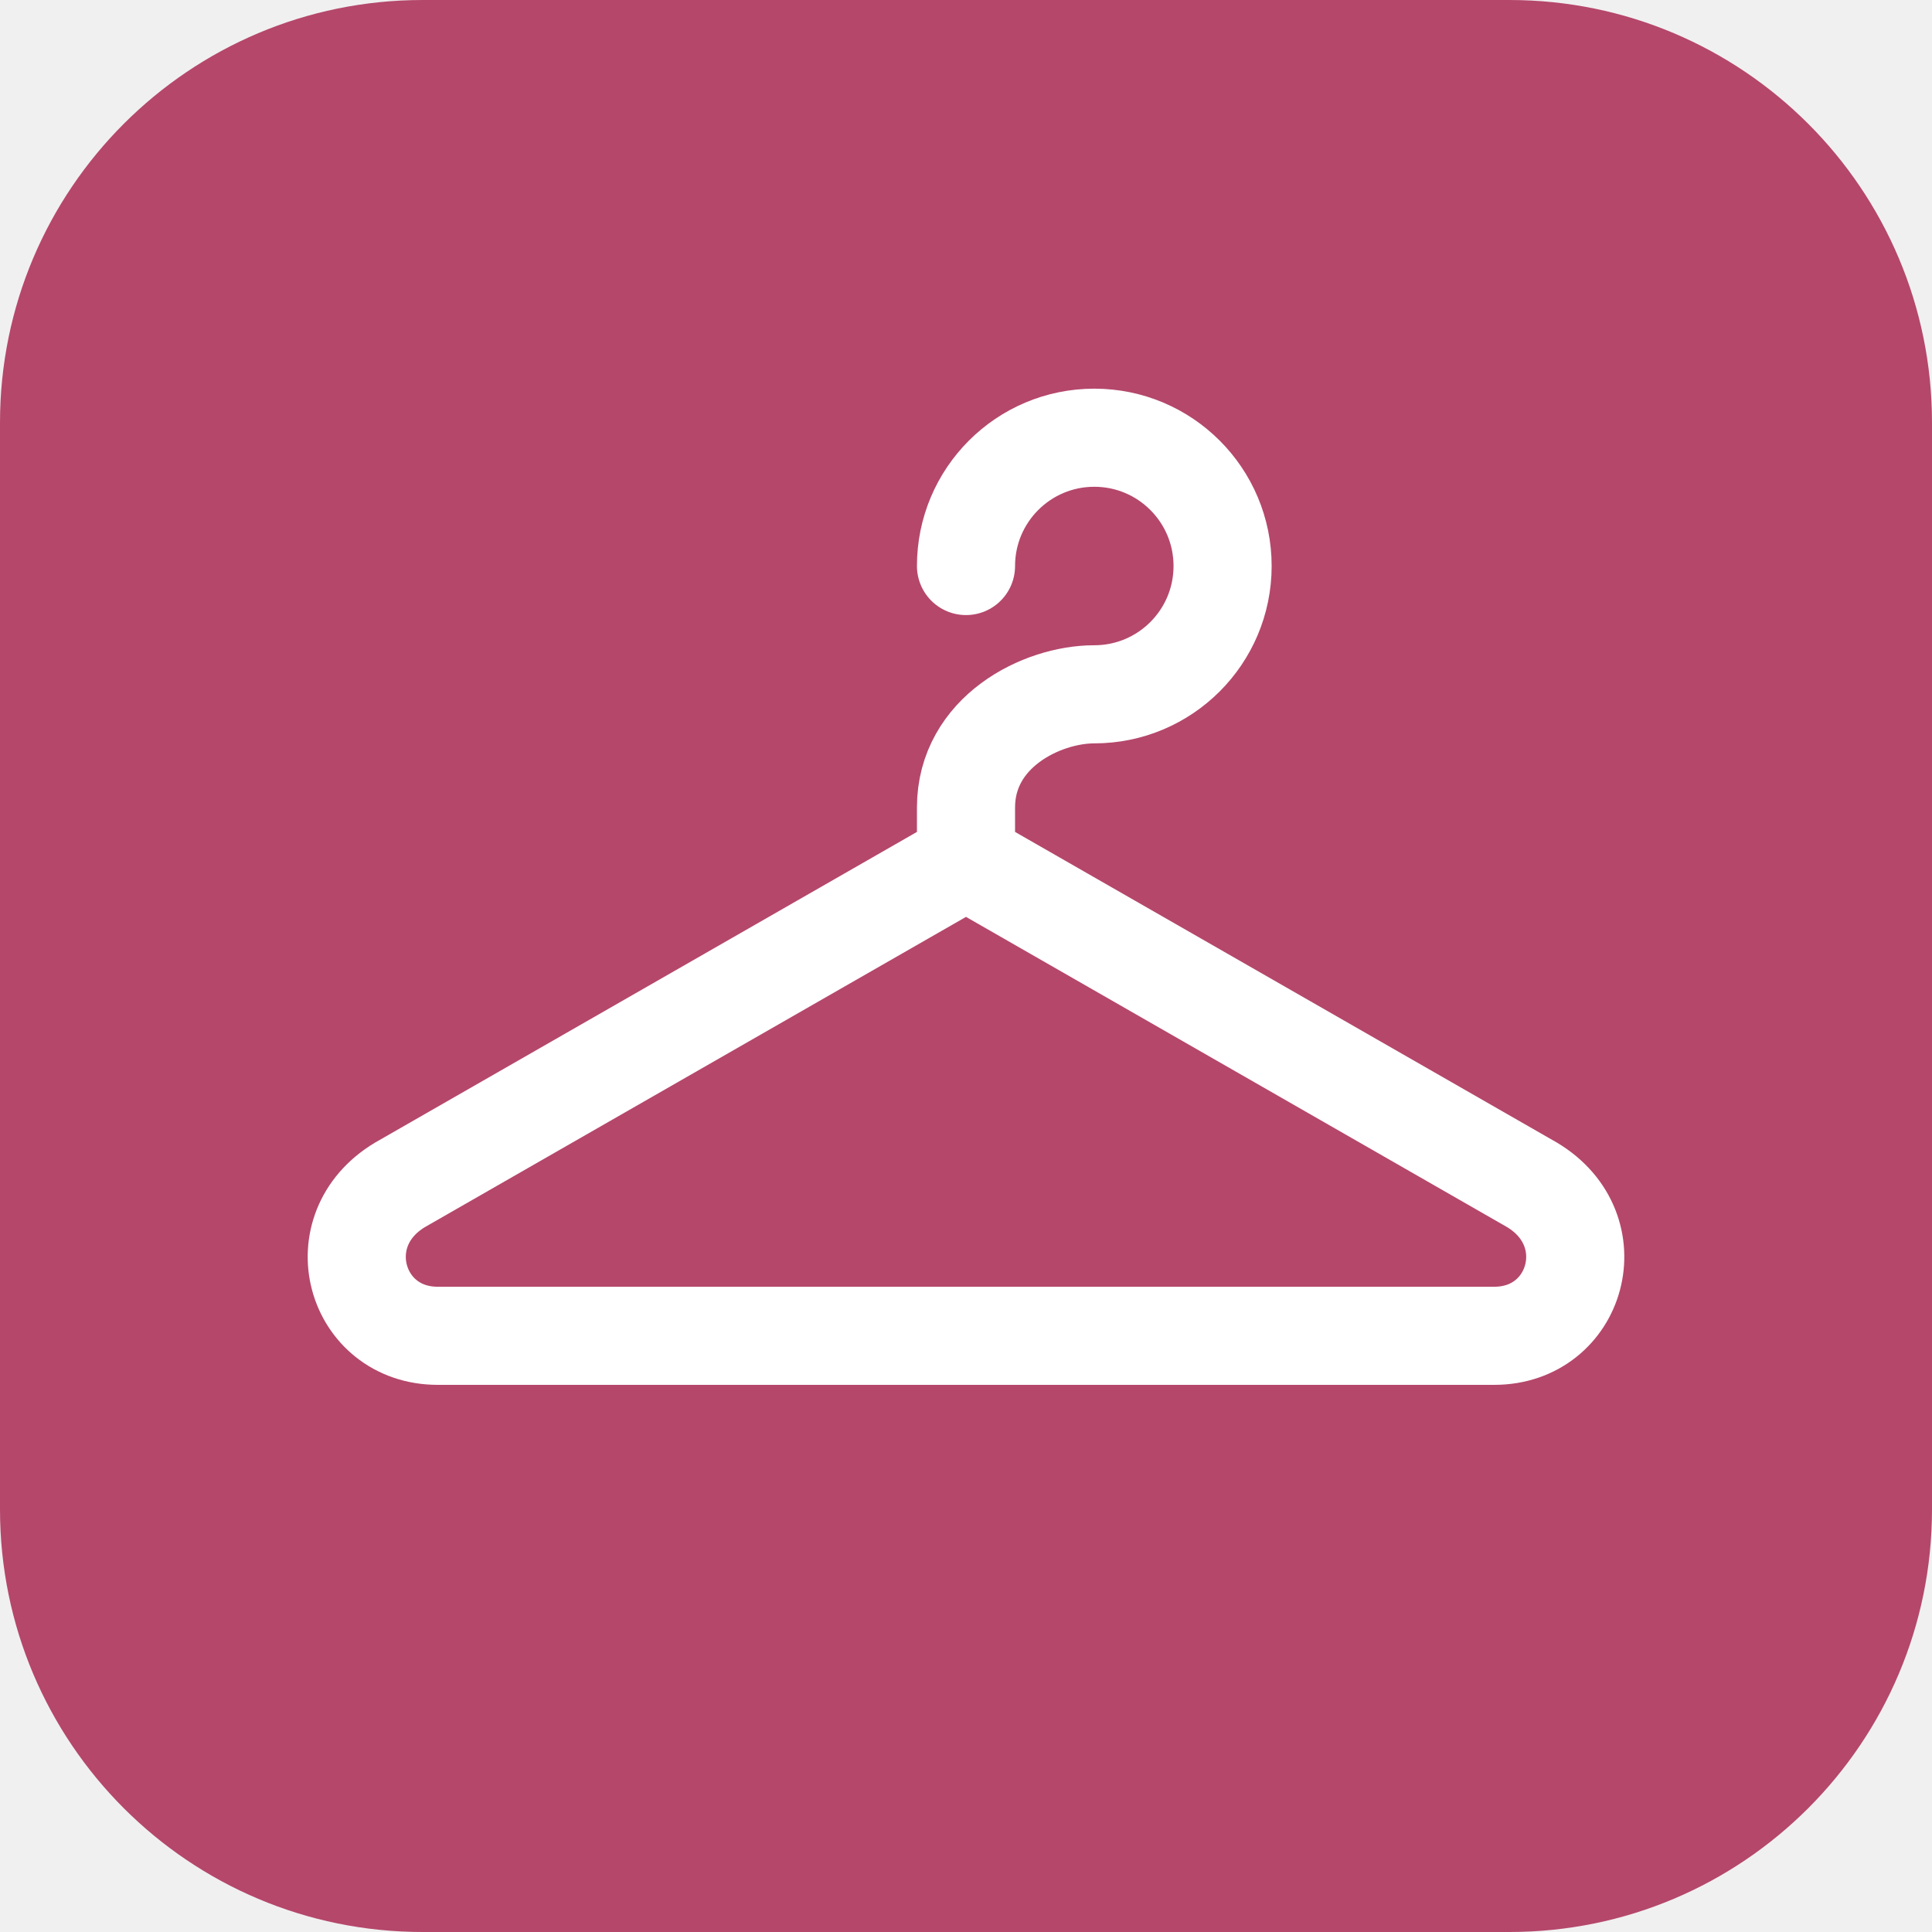
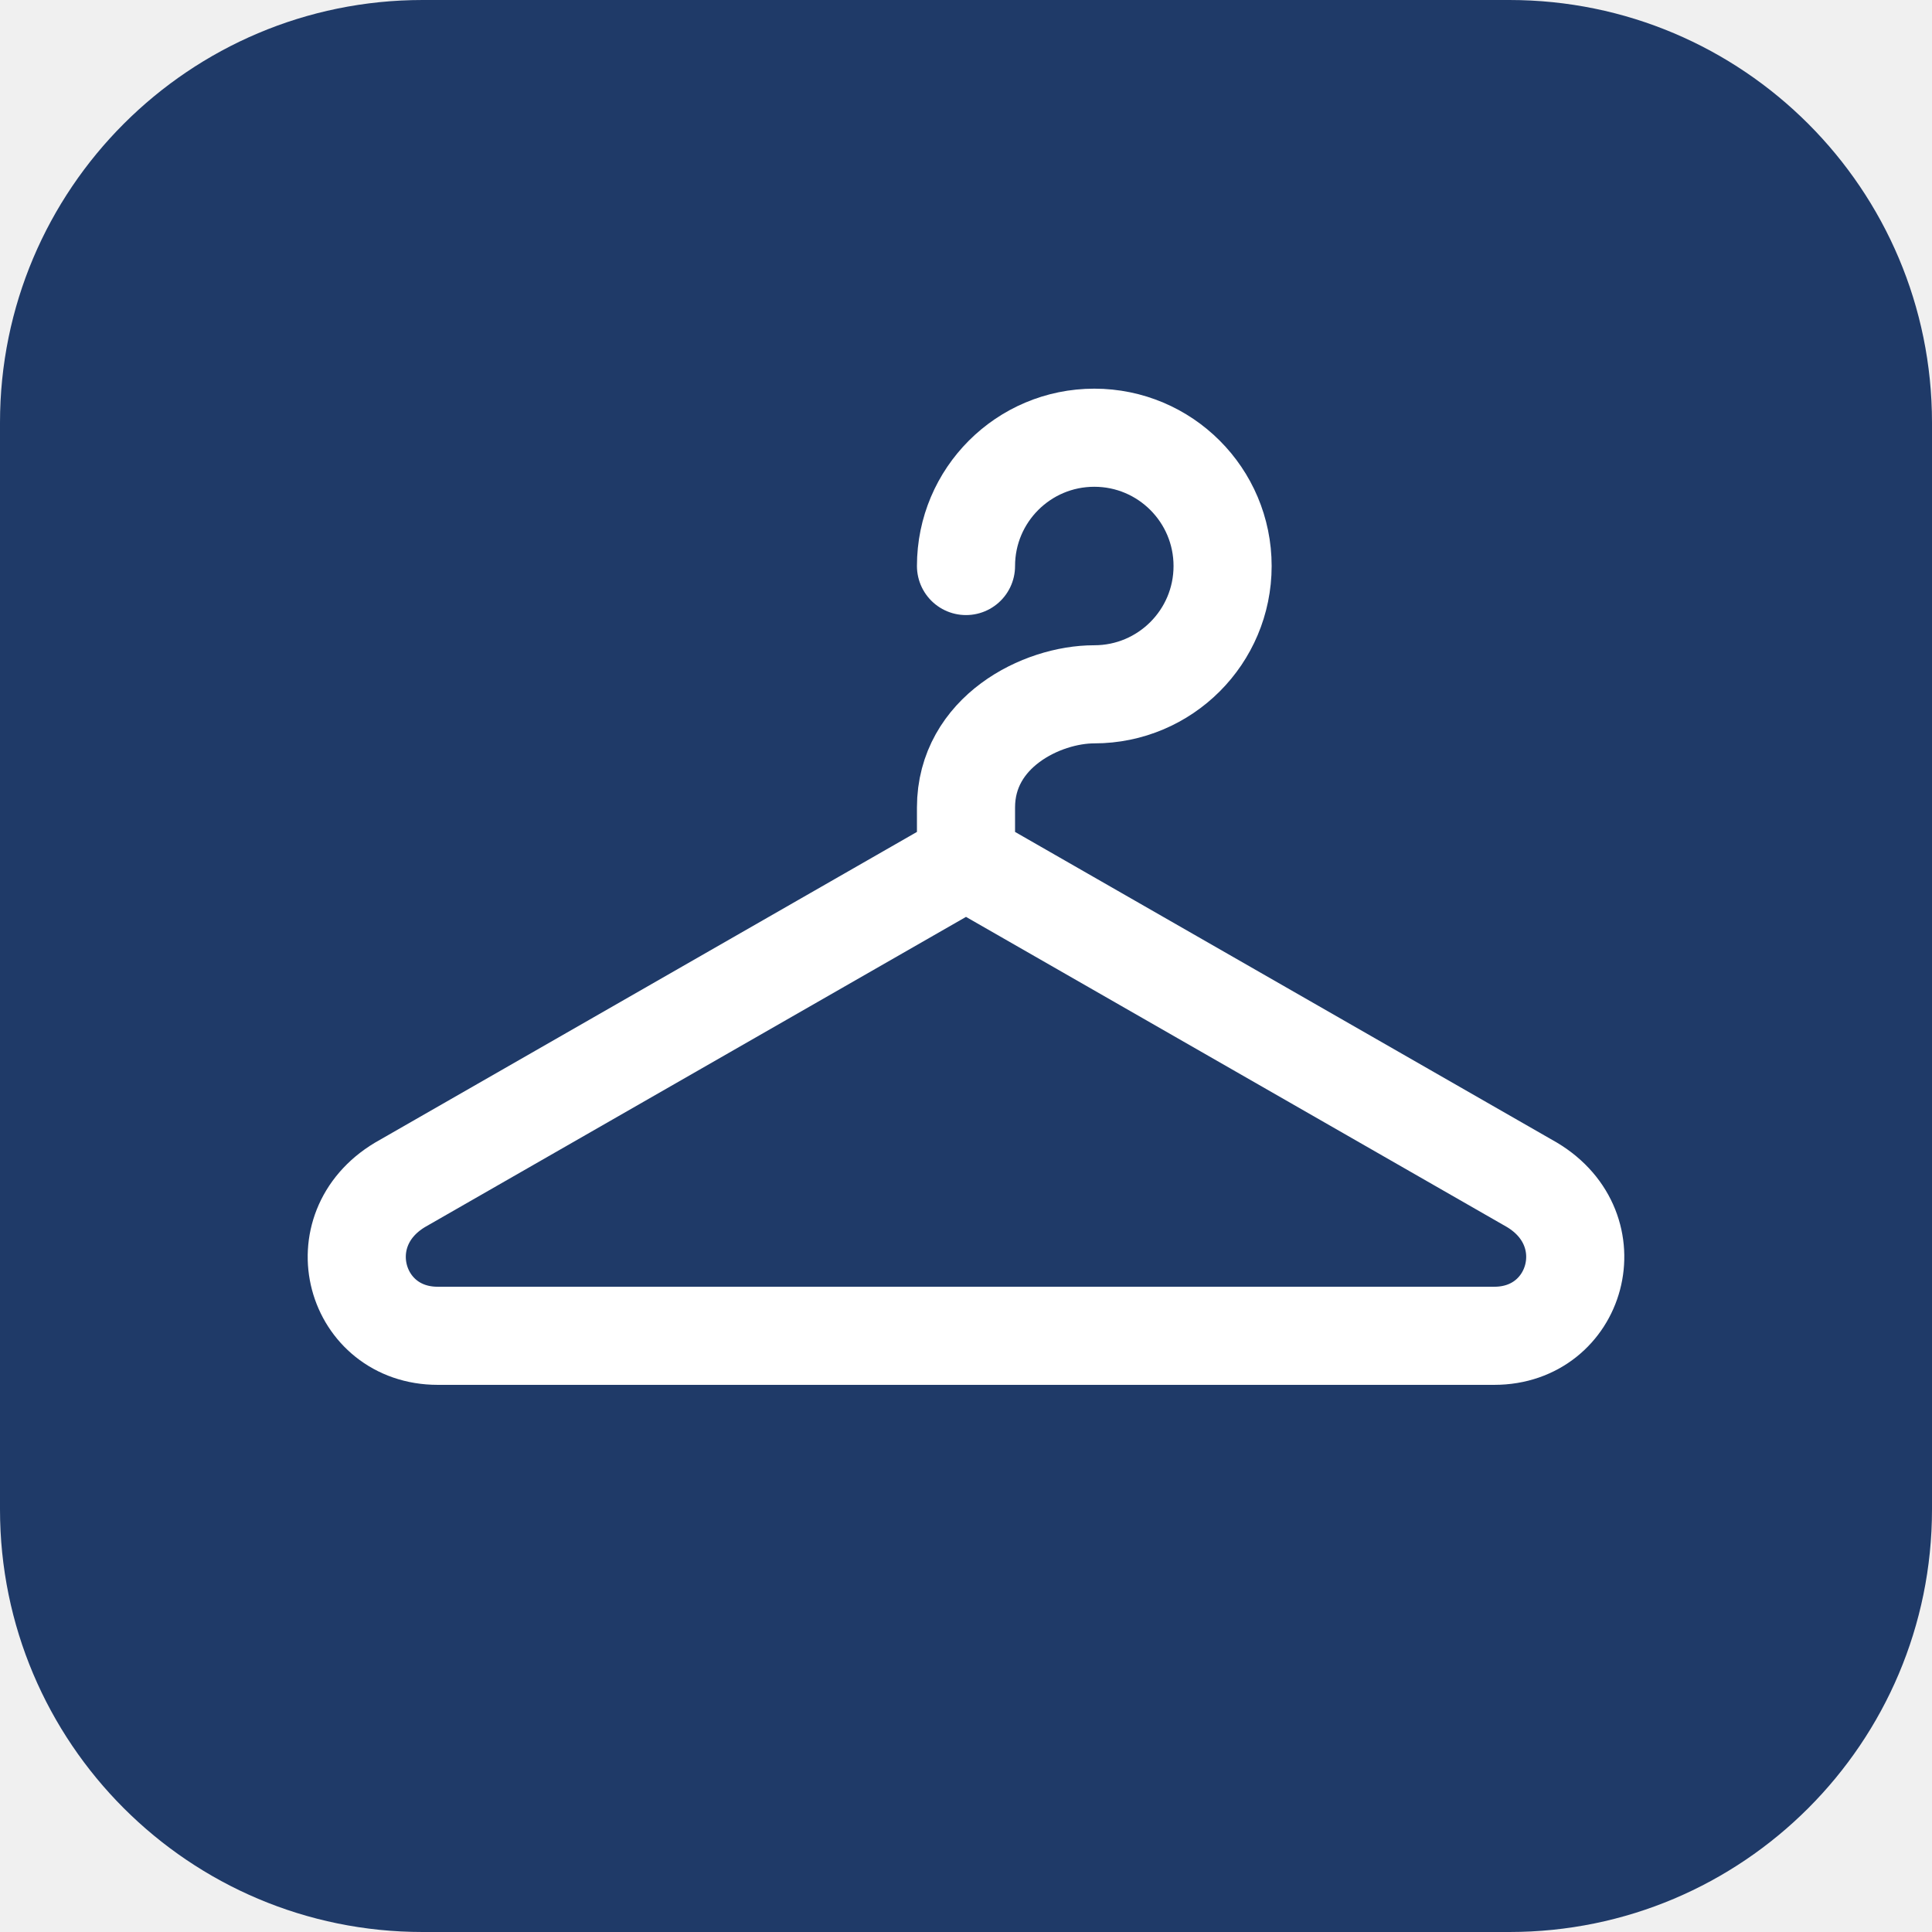
<svg xmlns="http://www.w3.org/2000/svg" viewBox="0 0 512 512">
-   <rect width="512" height="512" rx="112" fill="#b5476b" />
+   <rect width="512" height="512" rx="112" fill="#1f3a68" />
  <path d="M256 150a34 34 0 1 1 34 34c-14 0-34 10-34 30v14l150 86c20 12 12 40-10 40H116c-22 0-30-28-10-40l150-86" fill="none" stroke="#fff" stroke-width="26" stroke-linecap="round" stroke-linejoin="round" />
</svg>
